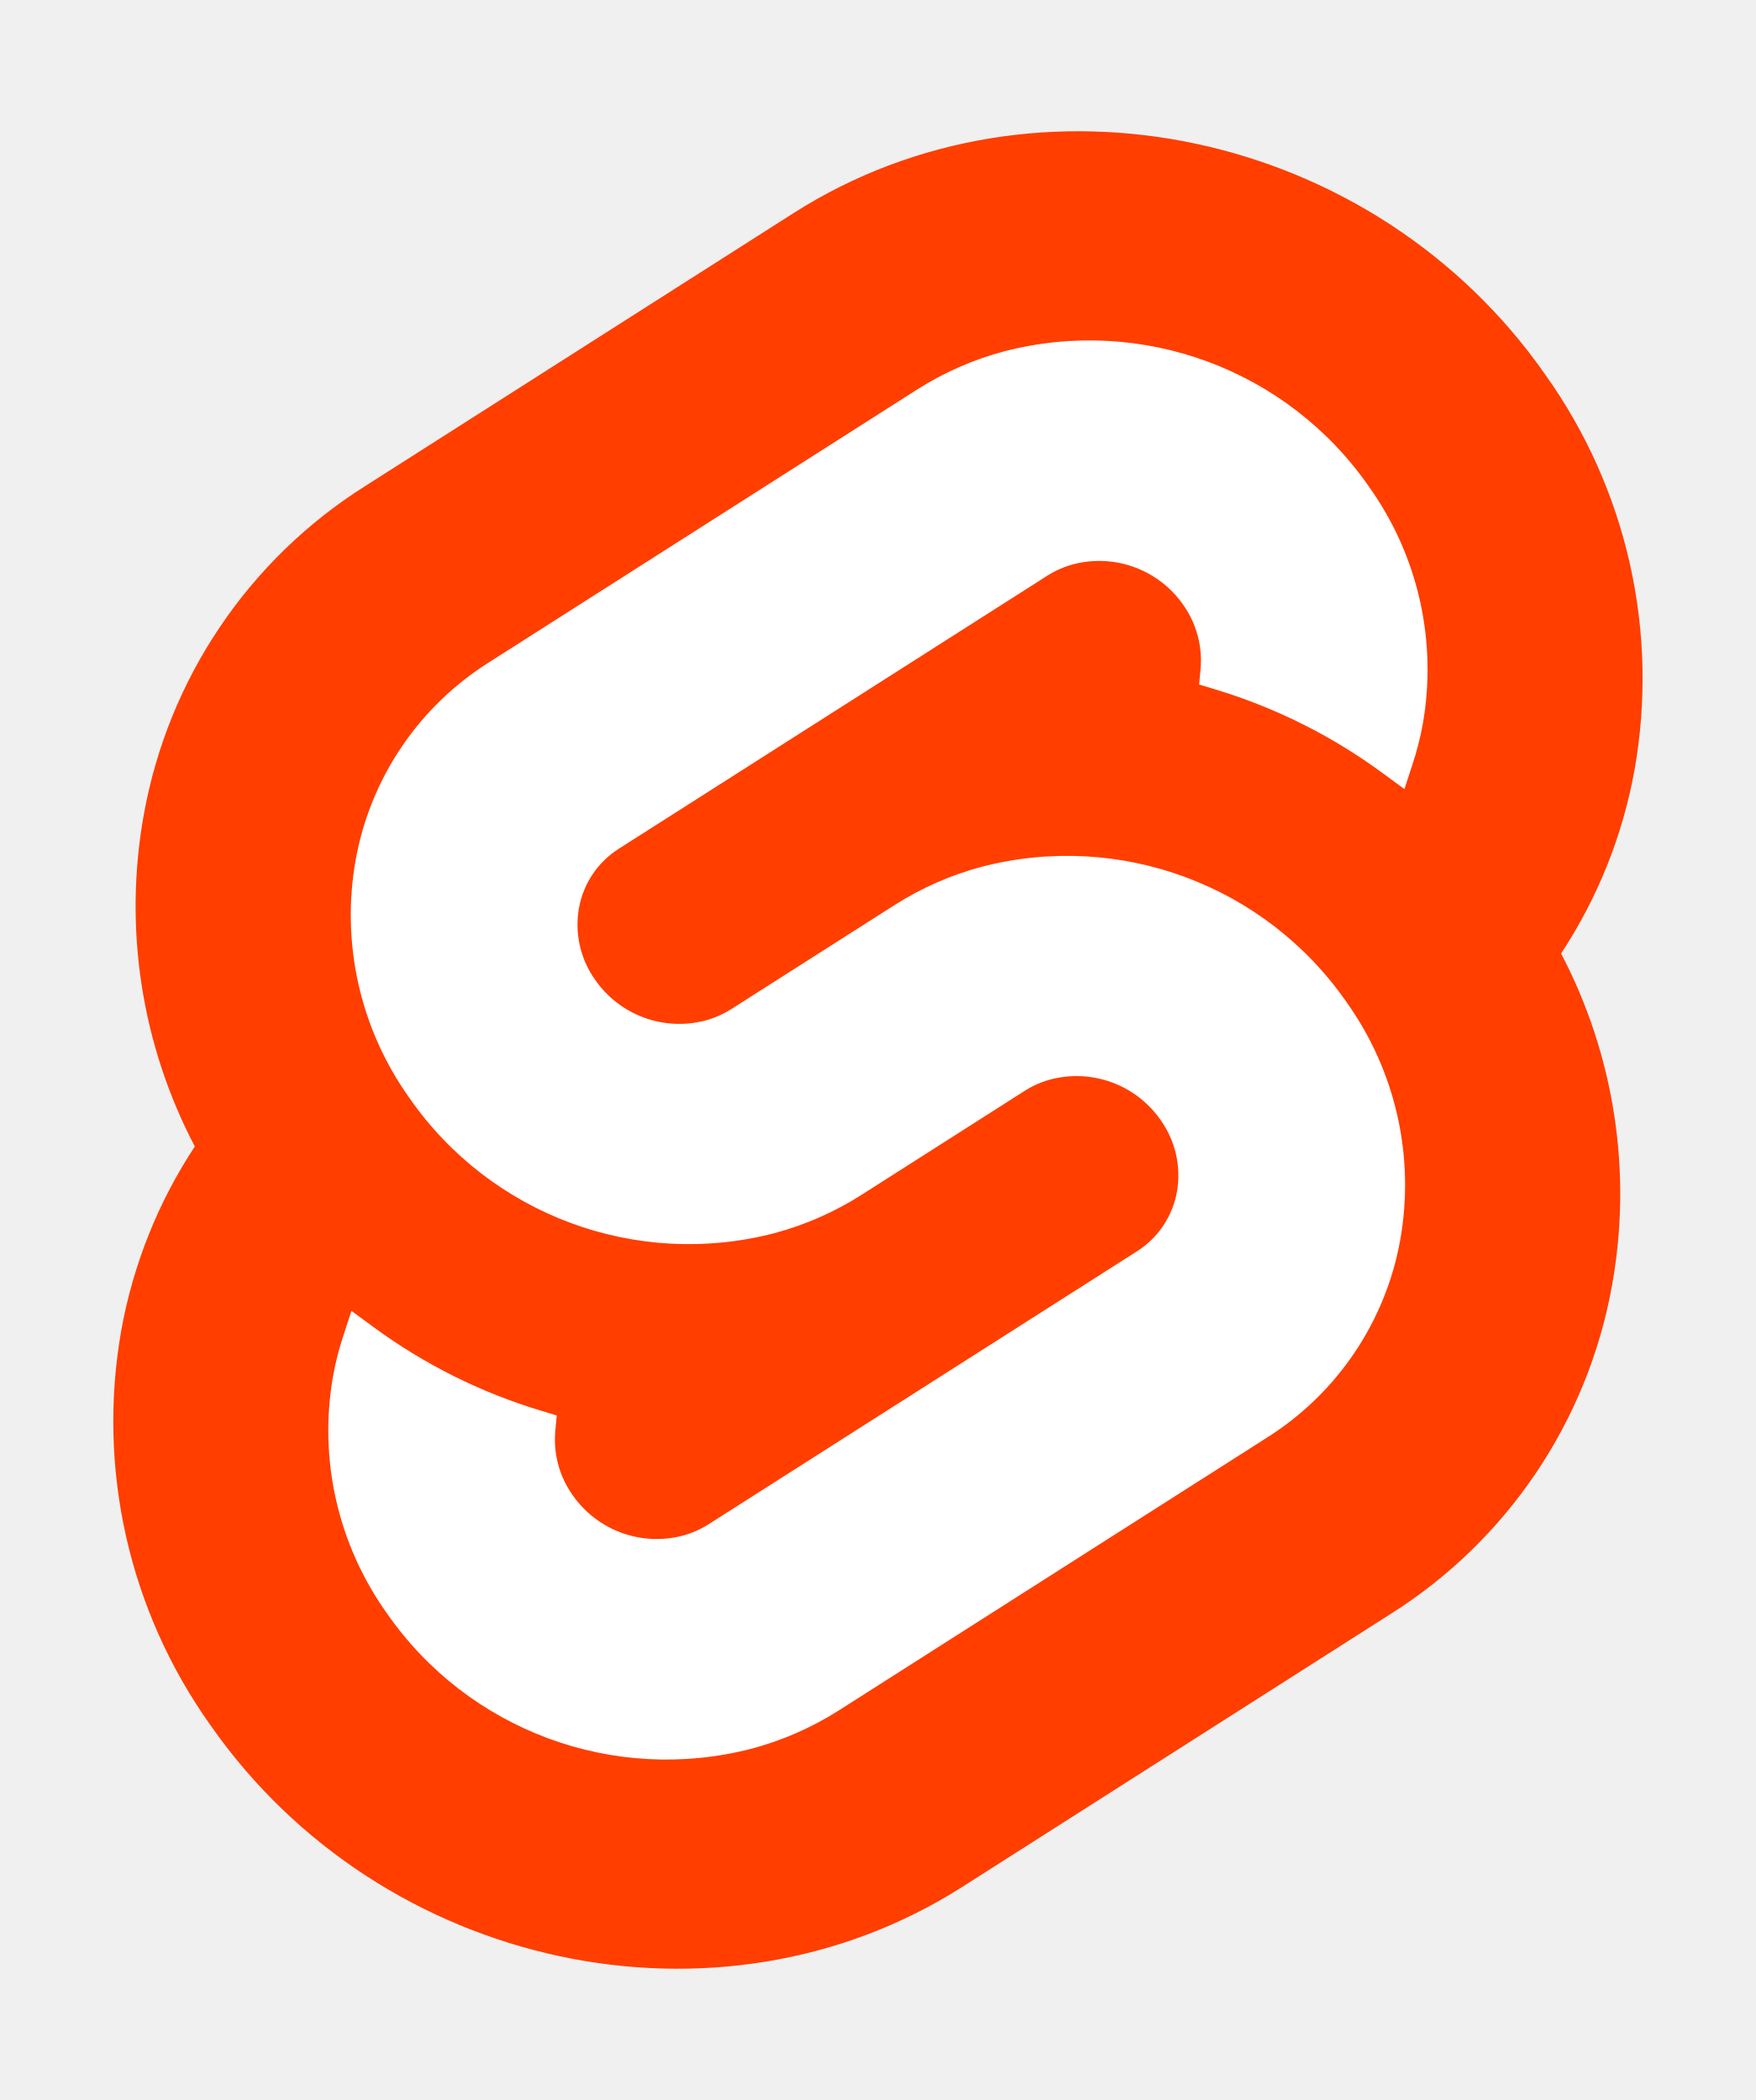
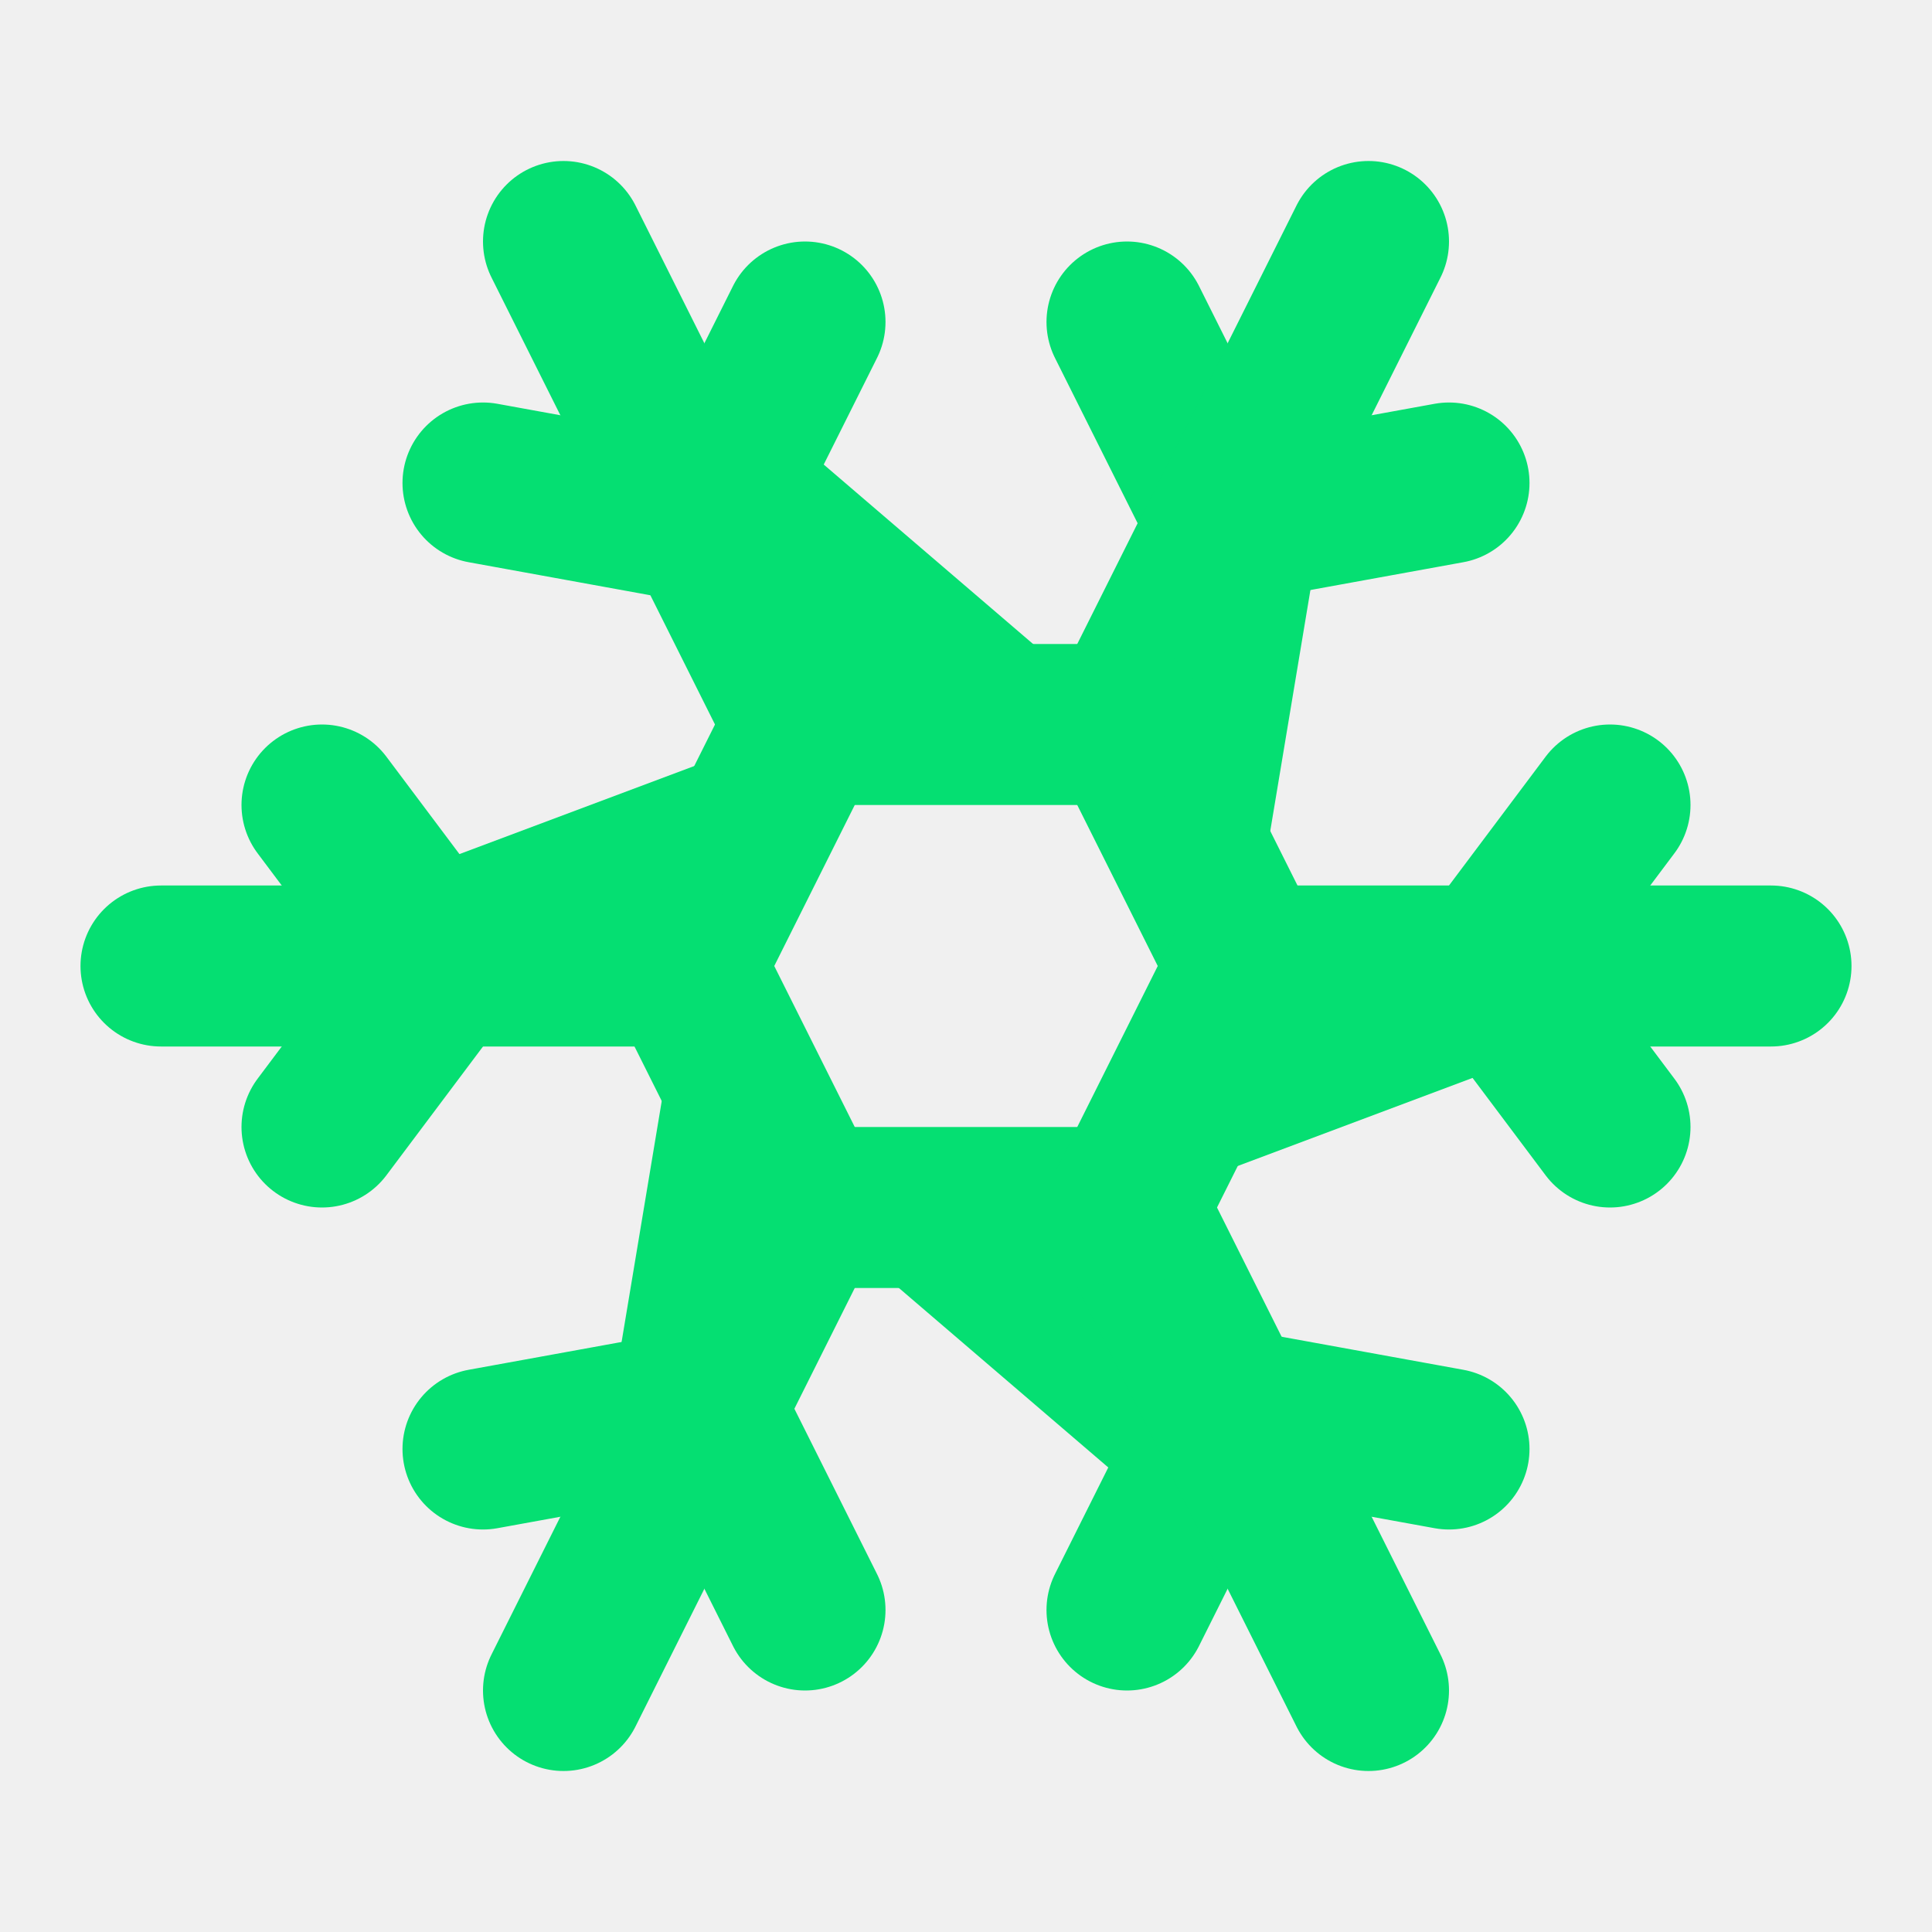
- <svg xmlns="http://www.w3.org/2000/svg" width="107" height="128" viewBox="0 0 107 128">
-   <path d="M94.157 22.819c-10.4-14.885-30.94-19.297-45.792-9.835L22.282 29.608A29.92 29.92 0 0 0 8.764 49.65a31.5 31.5 0 0 0 3.108 20.231 30 30 0 0 0-4.477 11.183 31.9 31.9 0 0 0 5.448 24.116c10.402 14.887 30.942 19.297 45.791 9.835l26.083-16.624A29.92 29.92 0 0 0 98.235 78.35a31.53 31.53 0 0 0-3.105-20.232 30 30 0 0 0 4.474-11.182 31.88 31.88 0 0 0-5.447-24.116" style="fill:#ff3e00" />
-   <path d="M45.817 106.582a20.72 20.72 0 0 1-22.237-8.243 19.17 19.17 0 0 1-3.277-14.503 18 18 0 0 1 .624-2.435l.49-1.498 1.337.981a33.6 33.6 0 0 0 10.203 5.098l.97.294-.09.968a5.85 5.85 0 0 0 1.052 3.878 6.24 6.24 0 0 0 6.695 2.485 5.8 5.8 0 0 0 1.603-.704L69.27 76.28a5.43 5.43 0 0 0 2.45-3.631 5.8 5.8 0 0 0-.987-4.371 6.24 6.24 0 0 0-6.698-2.487 5.7 5.7 0 0 0-1.6.704l-9.953 6.345a19 19 0 0 1-5.296 2.326 20.72 20.72 0 0 1-22.237-8.243 19.17 19.17 0 0 1-3.277-14.502 17.99 17.99 0 0 1 8.13-12.052l26.081-16.623a19 19 0 0 1 5.3-2.329 20.72 20.72 0 0 1 22.237 8.243 19.17 19.17 0 0 1 3.277 14.503 18 18 0 0 1-.624 2.435l-.49 1.498-1.337-.98a33.6 33.6 0 0 0-10.203-5.1l-.97-.294.09-.968a5.86 5.86 0 0 0-1.052-3.878 6.24 6.24 0 0 0-6.696-2.485 5.8 5.8 0 0 0-1.602.704L37.73 51.72a5.42 5.42 0 0 0-2.449 3.63 5.79 5.79 0 0 0 .986 4.372 6.24 6.24 0 0 0 6.698 2.486 5.8 5.8 0 0 0 1.602-.704l9.952-6.342a19 19 0 0 1 5.295-2.328 20.72 20.72 0 0 1 22.237 8.242 19.17 19.17 0 0 1 3.277 14.503 18 18 0 0 1-8.13 12.053l-26.081 16.622a19 19 0 0 1-5.3 2.328" style="fill:#fff" />
+ <svg xmlns="http://www.w3.org/2000/svg" width="24" height="24" viewBox="0 0 24 24" fill="#05df72" stroke="#05df72" stroke-width="2" stroke-linecap="round" stroke-linejoin="round" class="lucide lucide-snowflake">
+   <path d="m10 20-1.25-2.5L6 18" />
+   <path d="M10 4 8.75 6.5 6 6" />
+   <path d="m14 20 1.25-2.5L18 18" />
+   <path d="m14 4 1.25 2.5L18 6" />
+   <path d="m17 21-3-6h-4" />
+   <path d="m17 3-3 6 1.5 3" />
+   <path d="M2 12h6.5L10 9" />
+   <path d="m20 10-1.5 2 1.5 2" />
+   <path d="M22 12h-6.5L14 15" />
+   <path d="m4 10 1.5 2L4 14" />
+   <path d="m7 21 3-6-1.5-3" />
+   <path d="m7 3 3 6h4" />
</svg>
